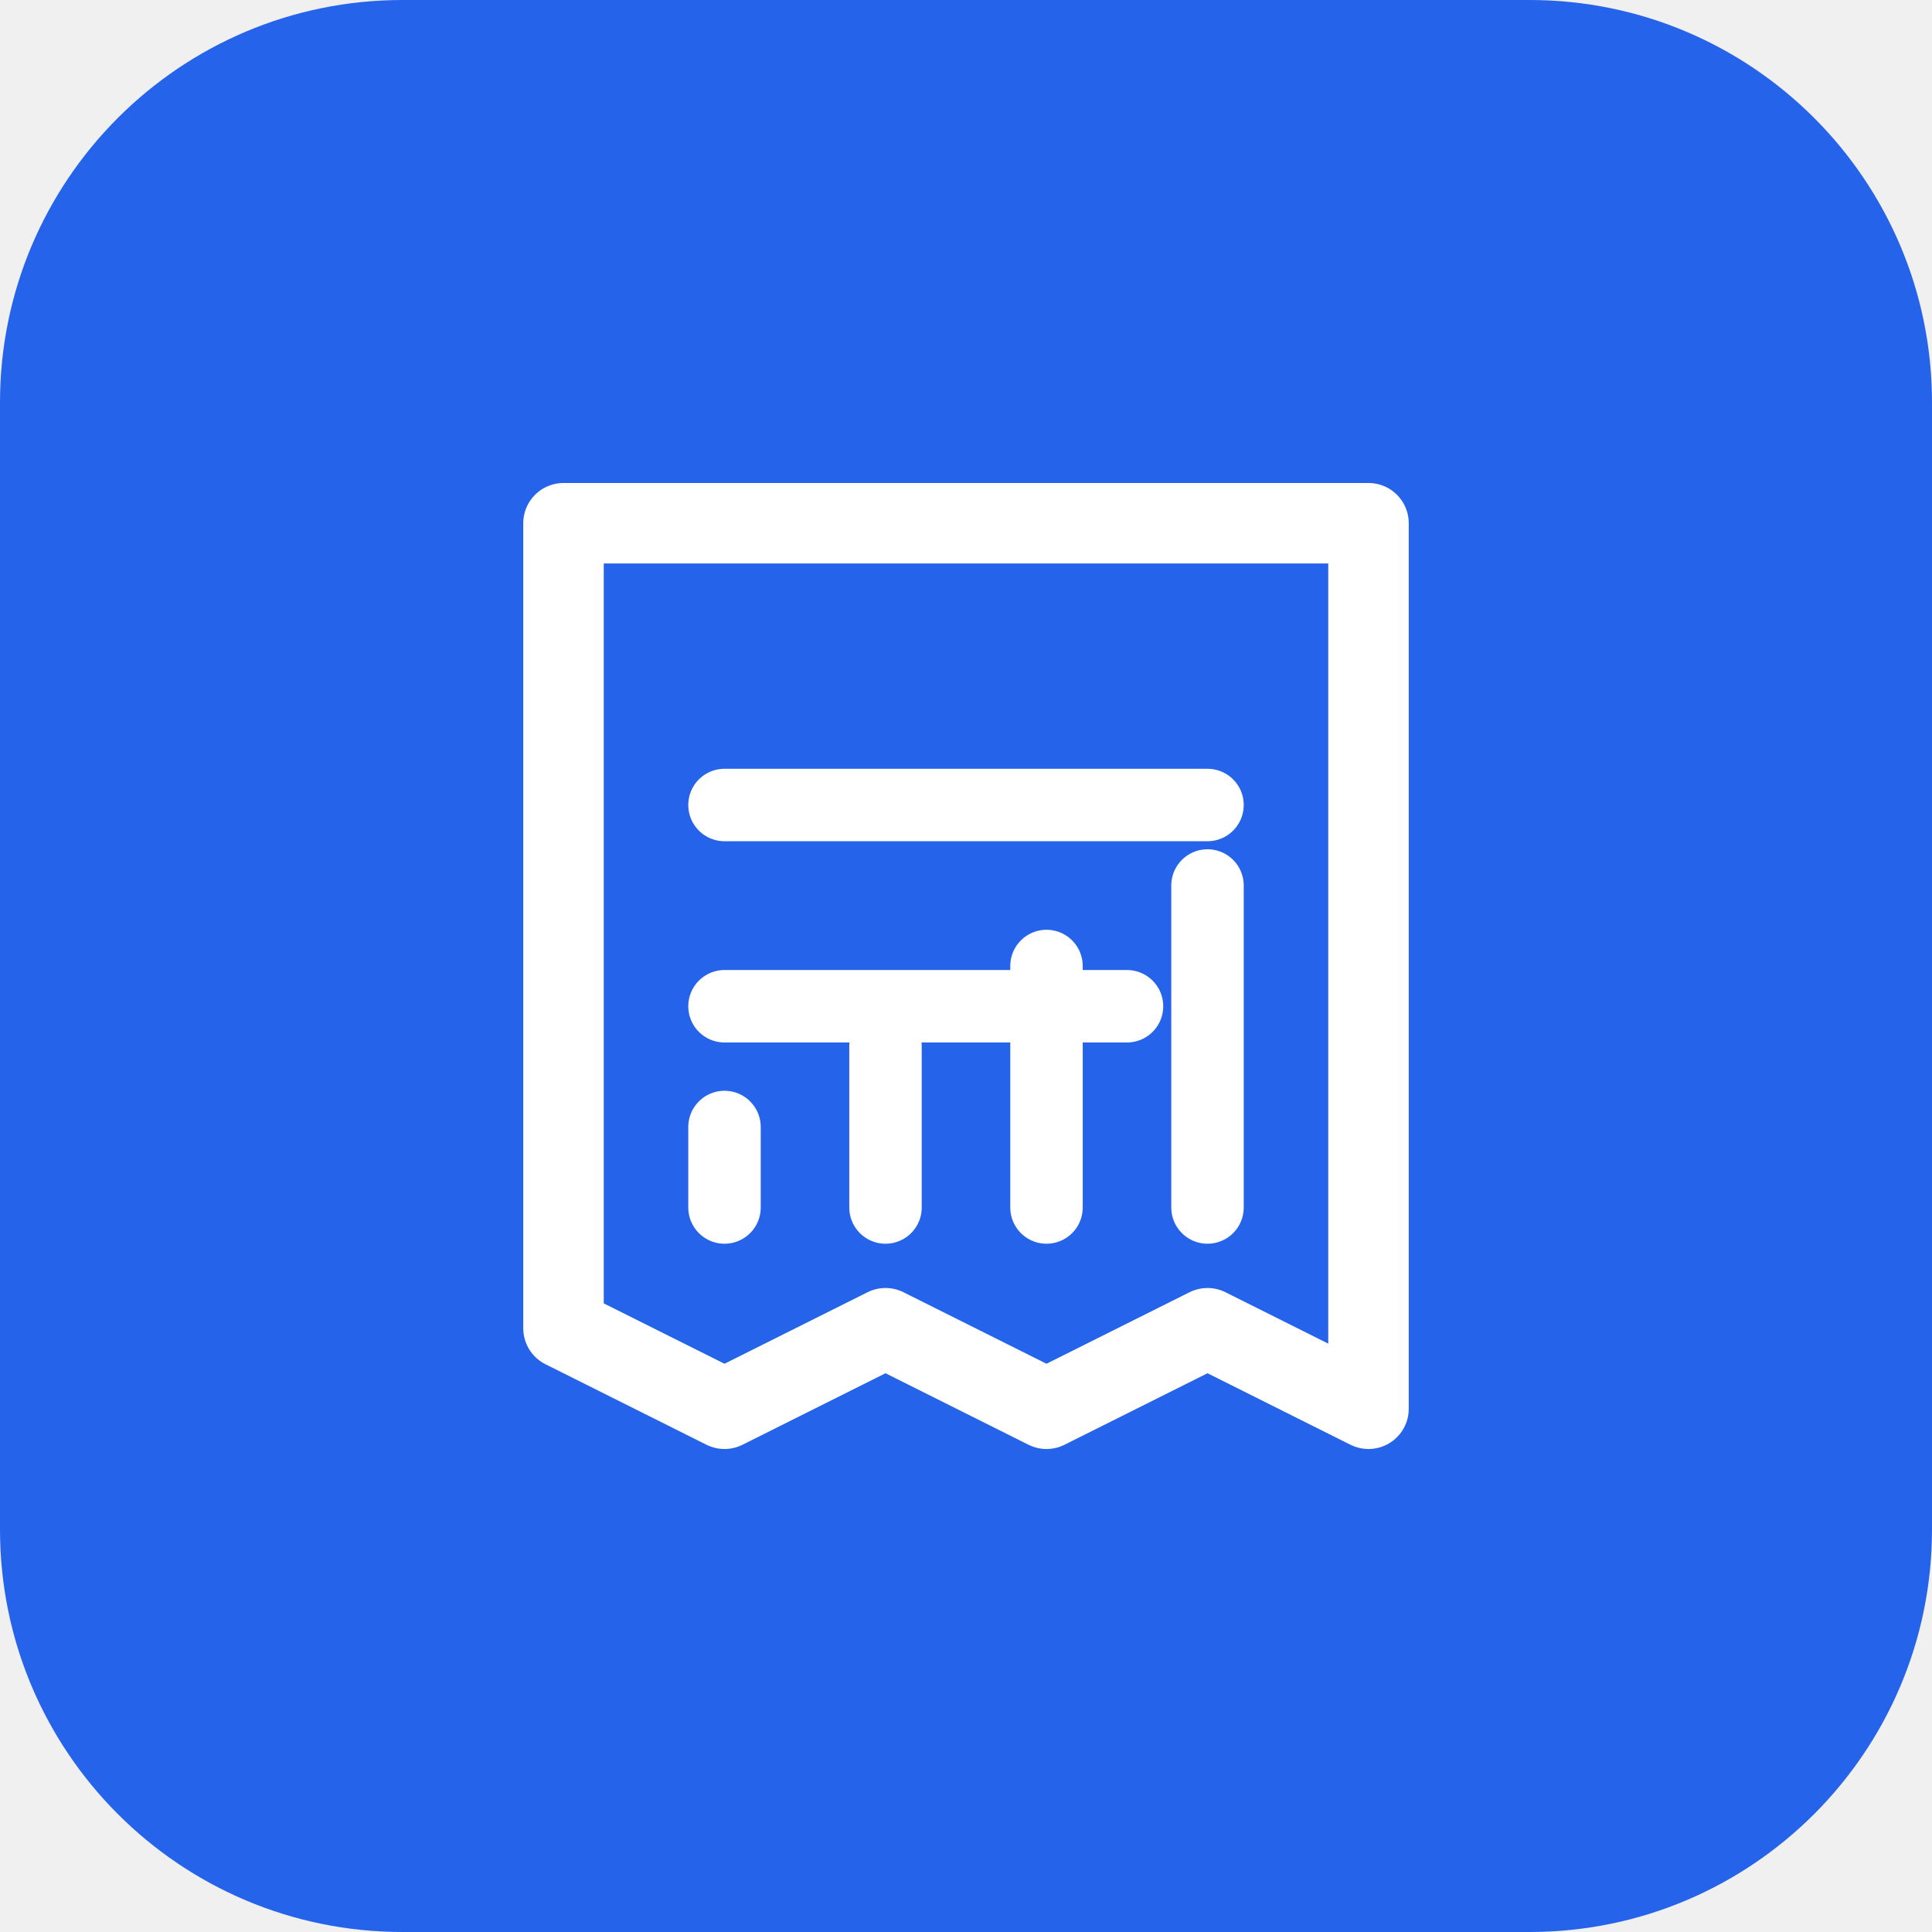
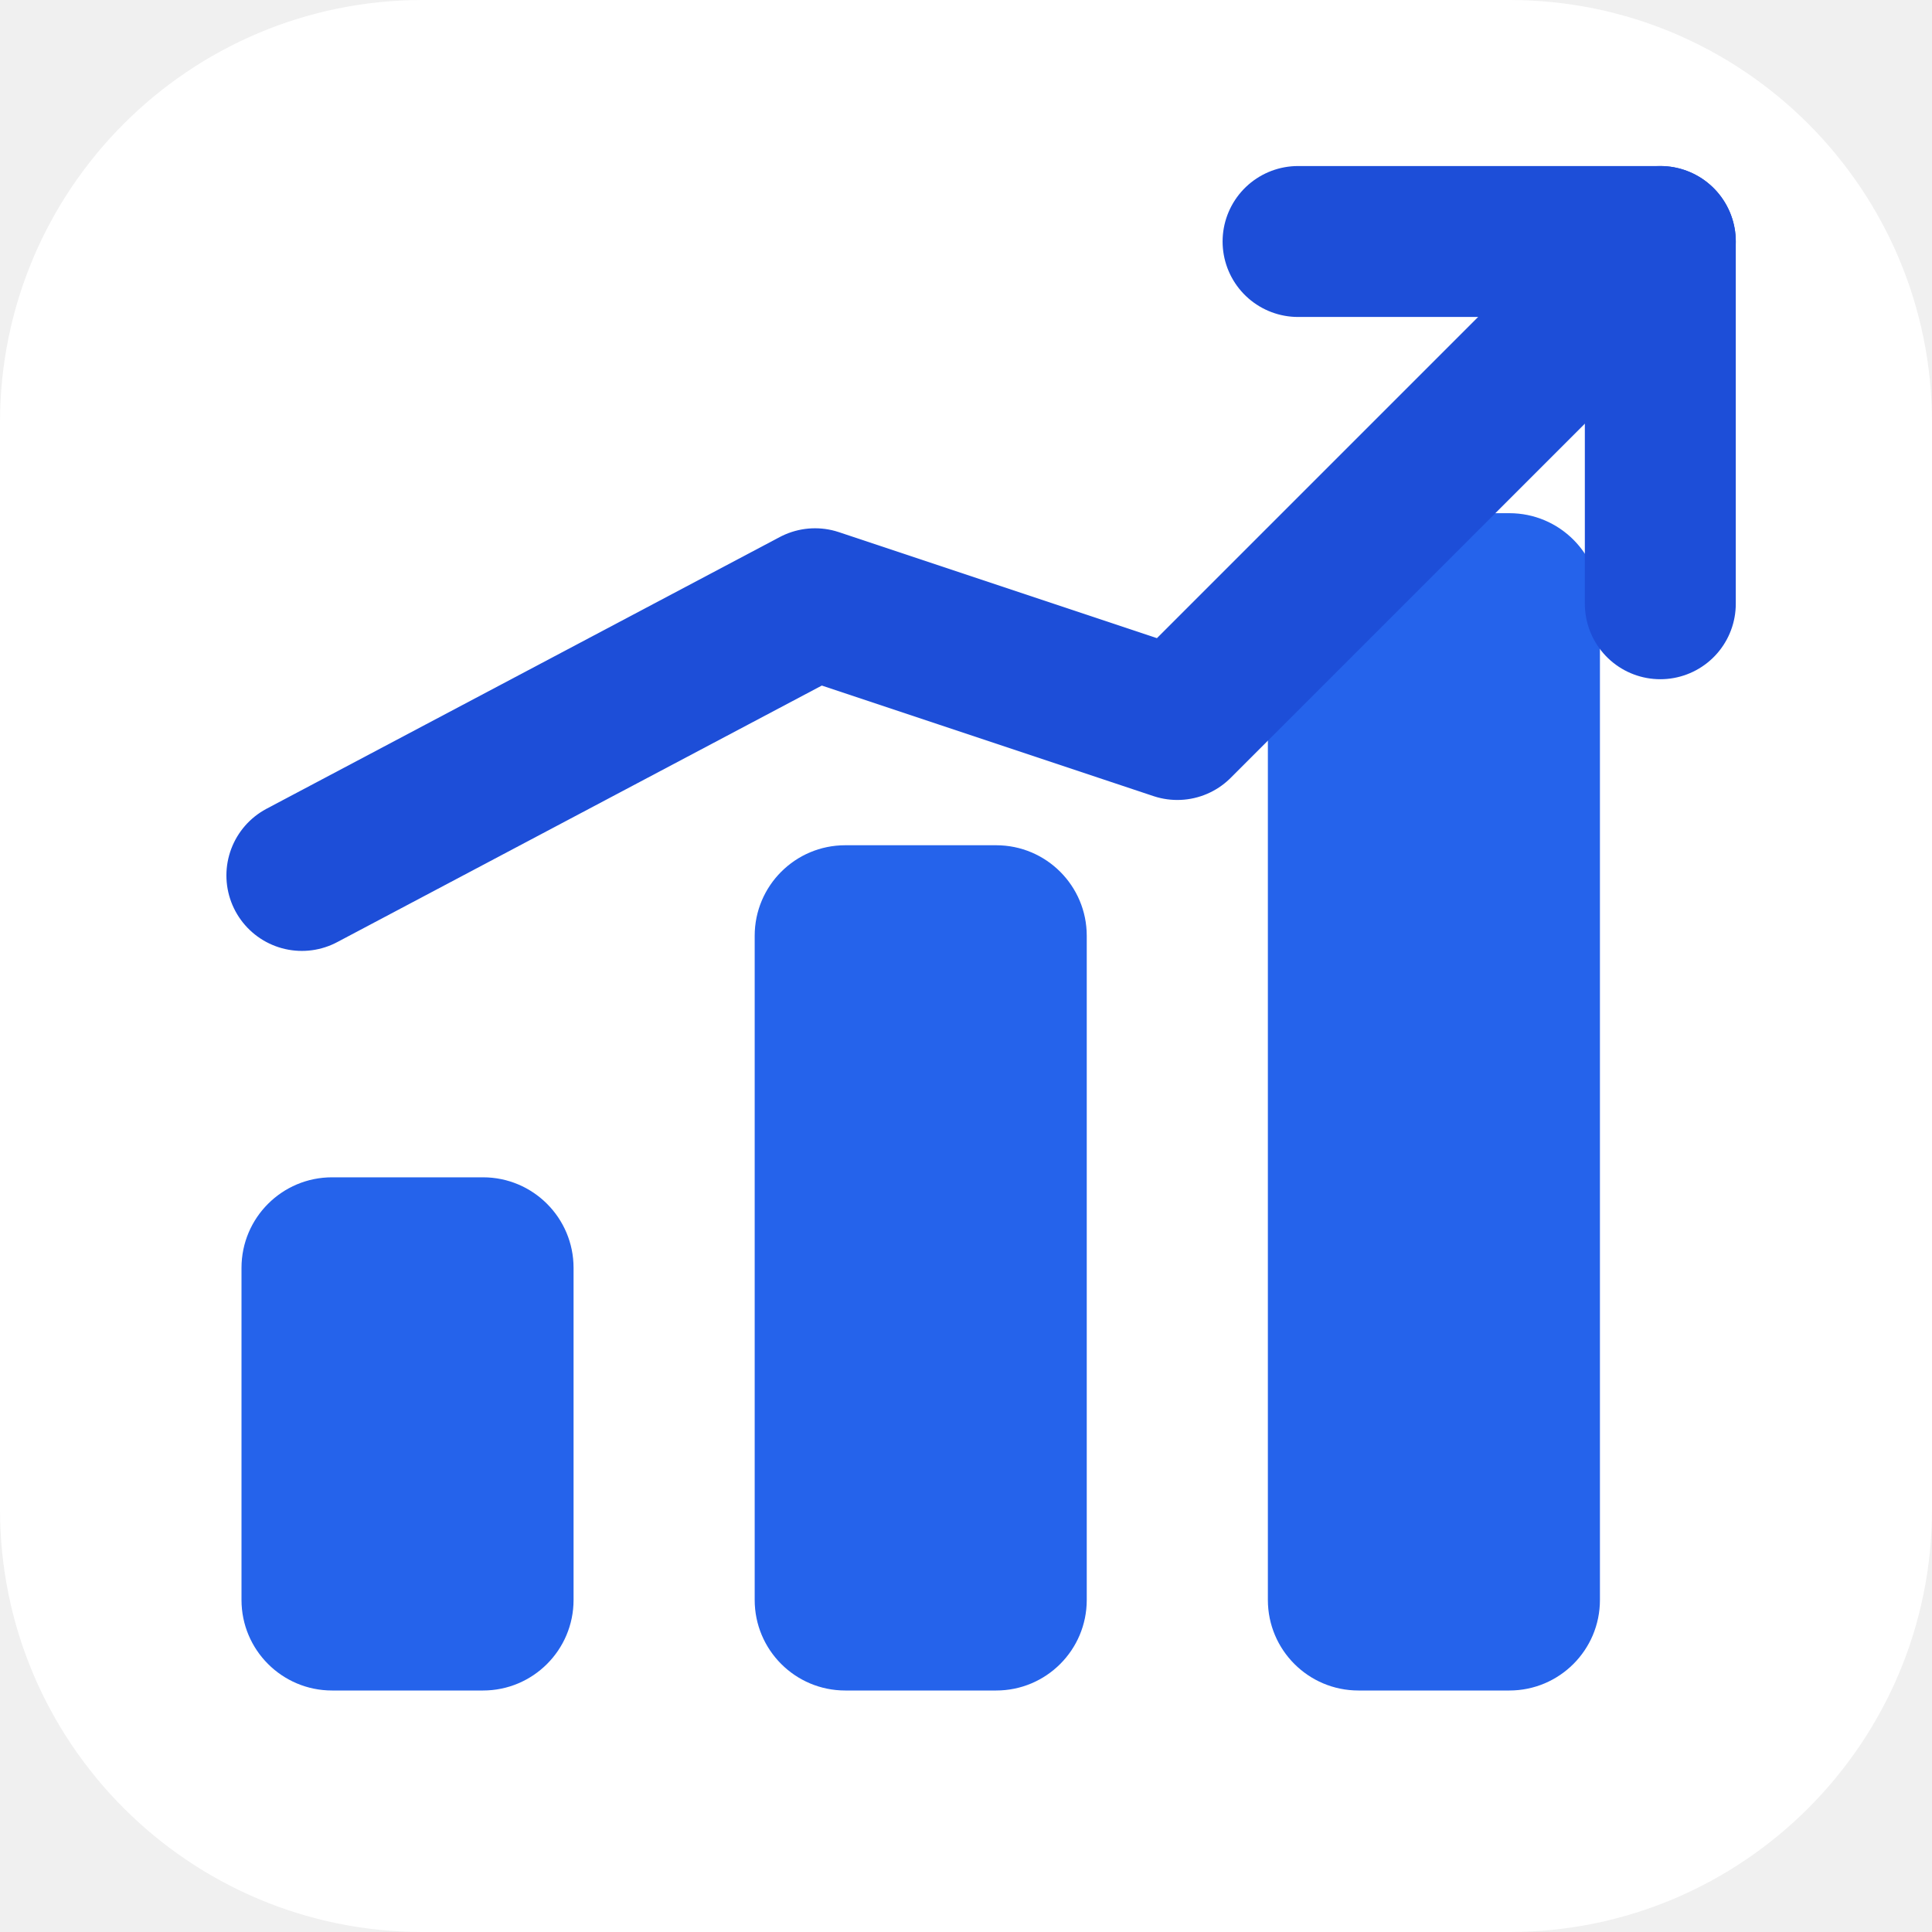
- <svg xmlns="http://www.w3.org/2000/svg" width="48" height="48" viewBox="0 0 48 48" fill="none">
-   <rect width="48" height="48" rx="10" fill="#2563eb" />
-   <path d="M14 13 L34 13 L34 35 L30 33 L26 35 L22 33 L18 35 L14 33 Z" fill="none" stroke="#ffffff" stroke-width="2" stroke-linejoin="round" />
-   <line x1="18" y1="20" x2="30" y2="20" stroke="#ffffff" stroke-width="1.8" stroke-linecap="round" />
-   <line x1="18" y1="25" x2="28" y2="25" stroke="#ffffff" stroke-width="1.8" stroke-linecap="round" />
-   <line x1="18" y1="30" x2="18" y2="28" stroke="#ffffff" stroke-width="1.8" stroke-linecap="round" />
-   <line x1="22" y1="30" x2="22" y2="26" stroke="#ffffff" stroke-width="1.8" stroke-linecap="round" />
-   <line x1="26" y1="30" x2="26" y2="24" stroke="#ffffff" stroke-width="1.8" stroke-linecap="round" />
-   <line x1="30" y1="30" x2="30" y2="22" stroke="#ffffff" stroke-width="1.8" stroke-linecap="round" />
+ <svg xmlns="http://www.w3.org/2000/svg" viewBox="0 0 64 64">
+   <rect width="64" height="64" rx="14" fill="#ffffff" />
+   <rect x="8" y="39" width="11" height="17" rx="3" fill="#2563EB" />
+   <rect x="25" y="28" width="11" height="28" rx="3" fill="#2563EB" />
+   <rect x="42" y="17" width="11" height="39" rx="3" fill="#2563EB" />
+   <path d="M10 29L27 20L39 24L55 8" stroke="#1D4ED8" stroke-width="5" stroke-linecap="round" stroke-linejoin="round" fill="none" />
+   <path d="M43 8H55V20" stroke="#1D4ED8" stroke-width="5" stroke-linecap="round" stroke-linejoin="round" fill="none" />
</svg>
